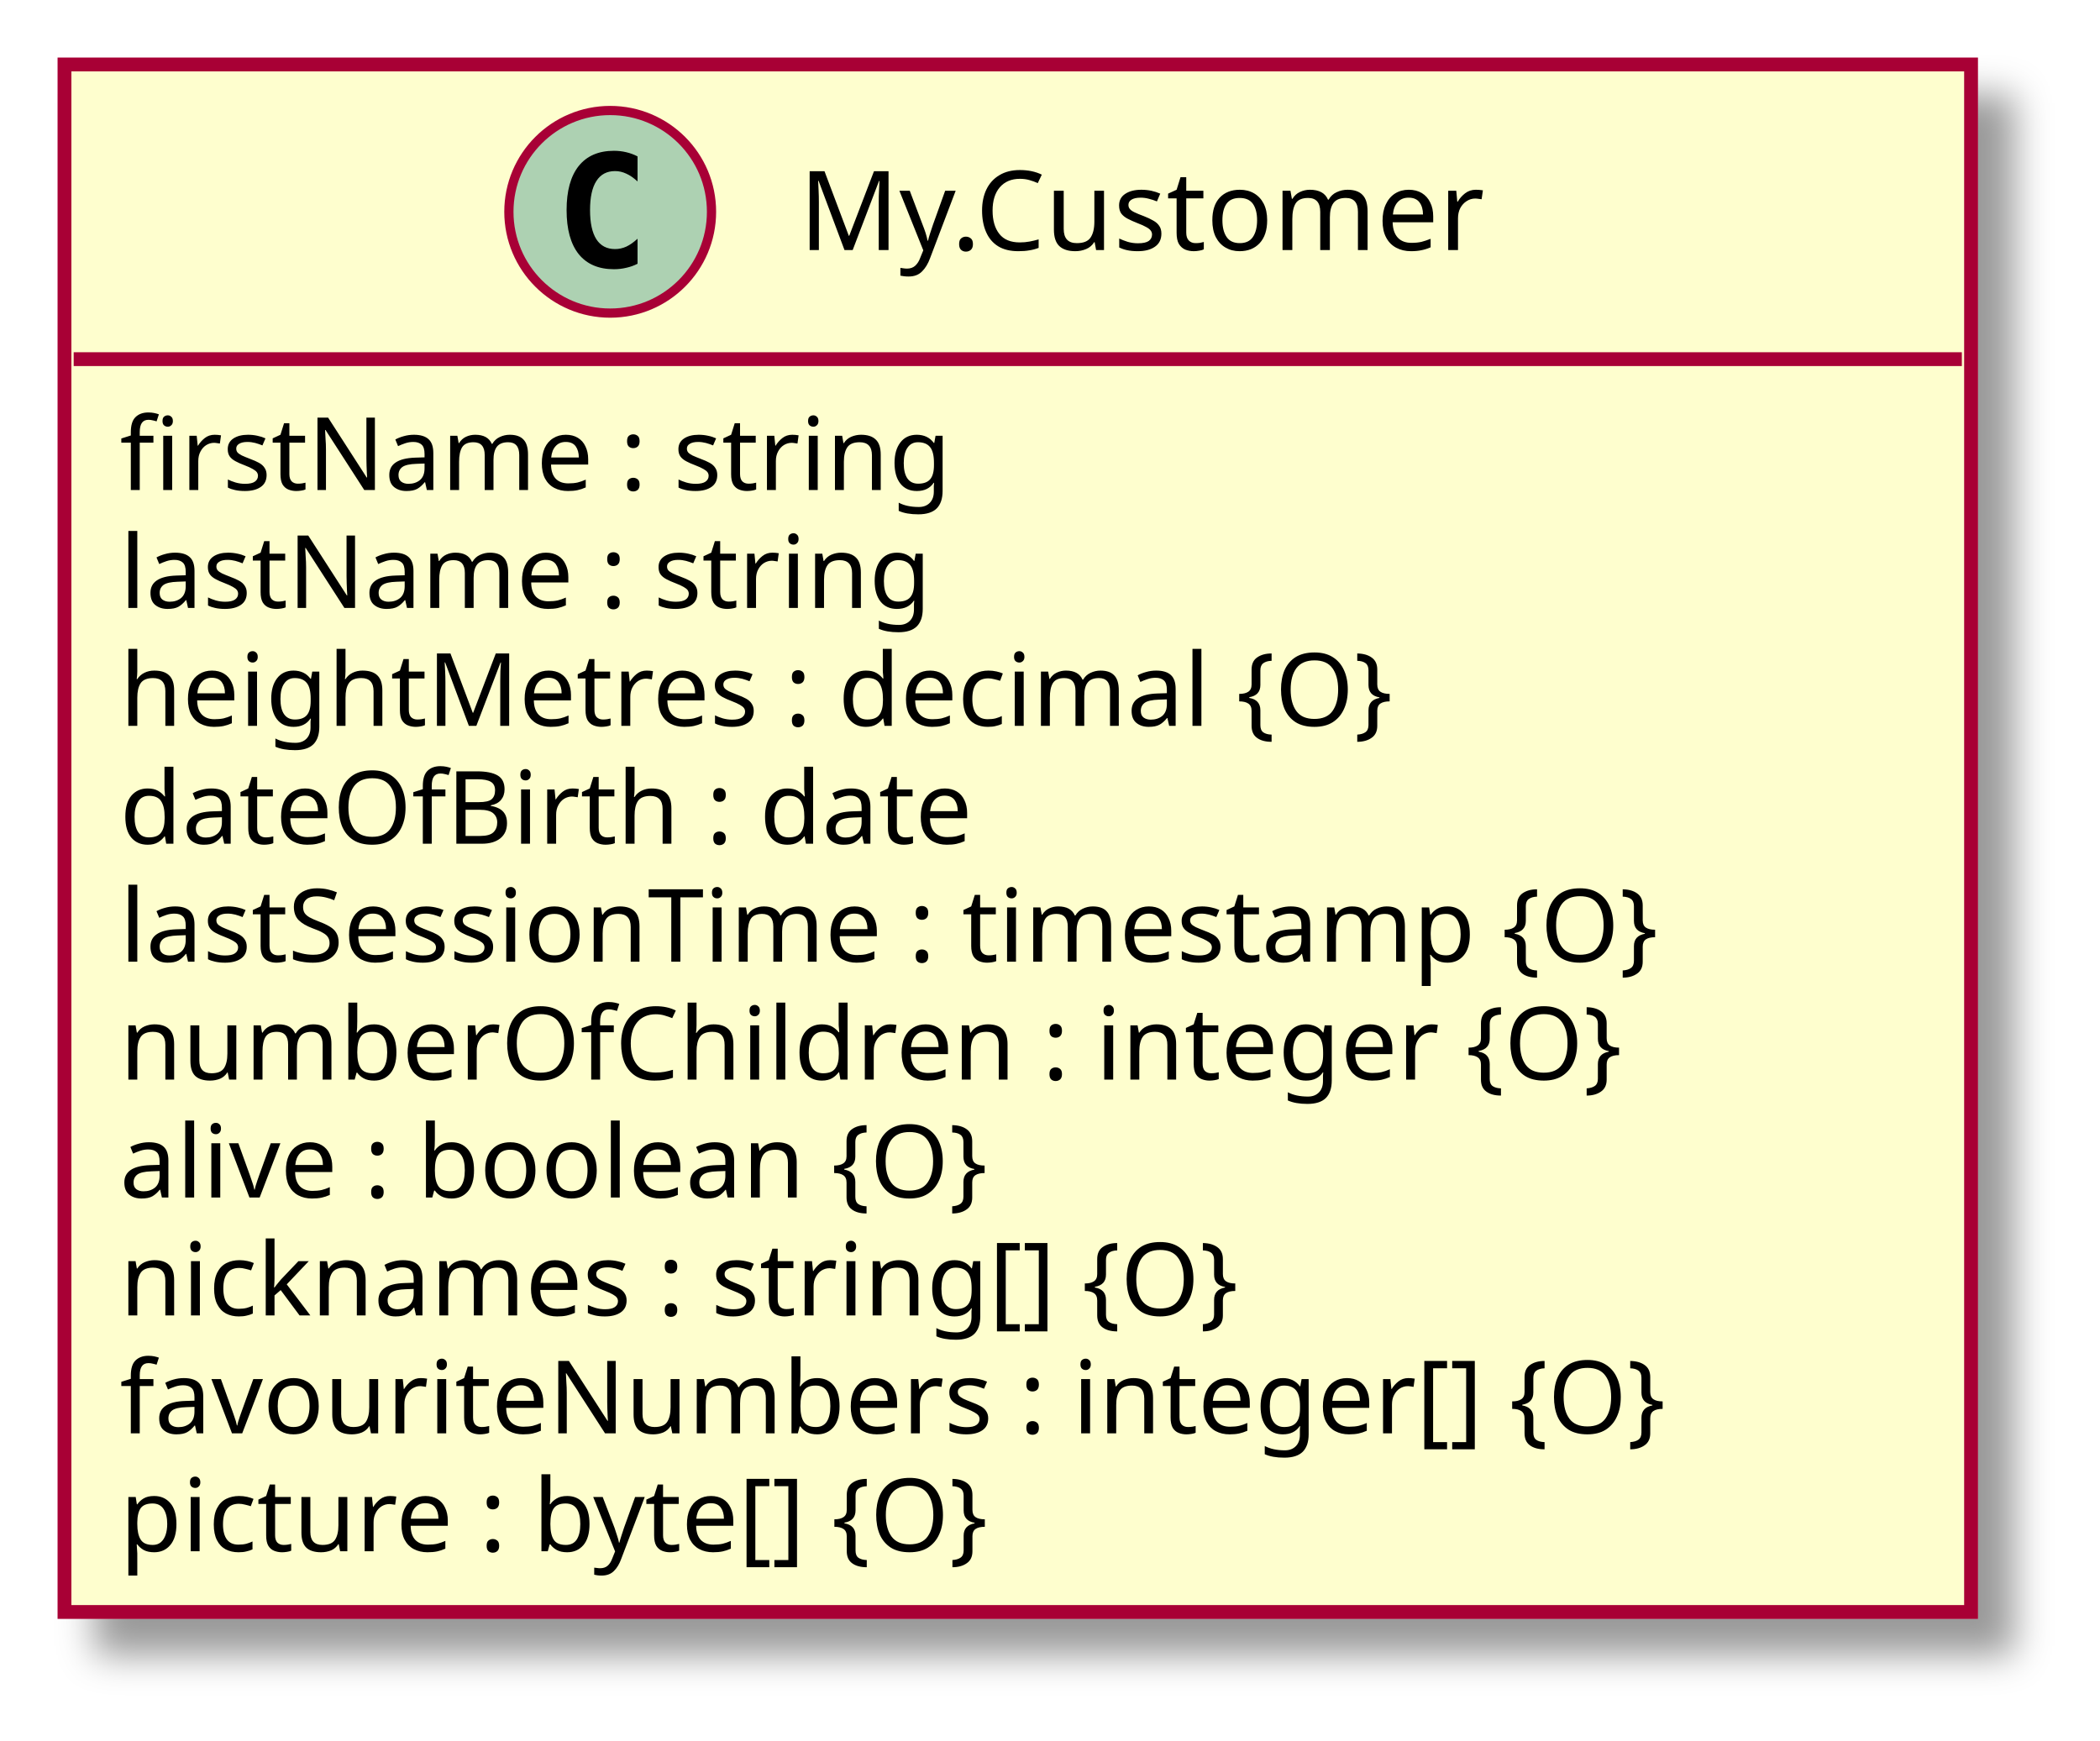
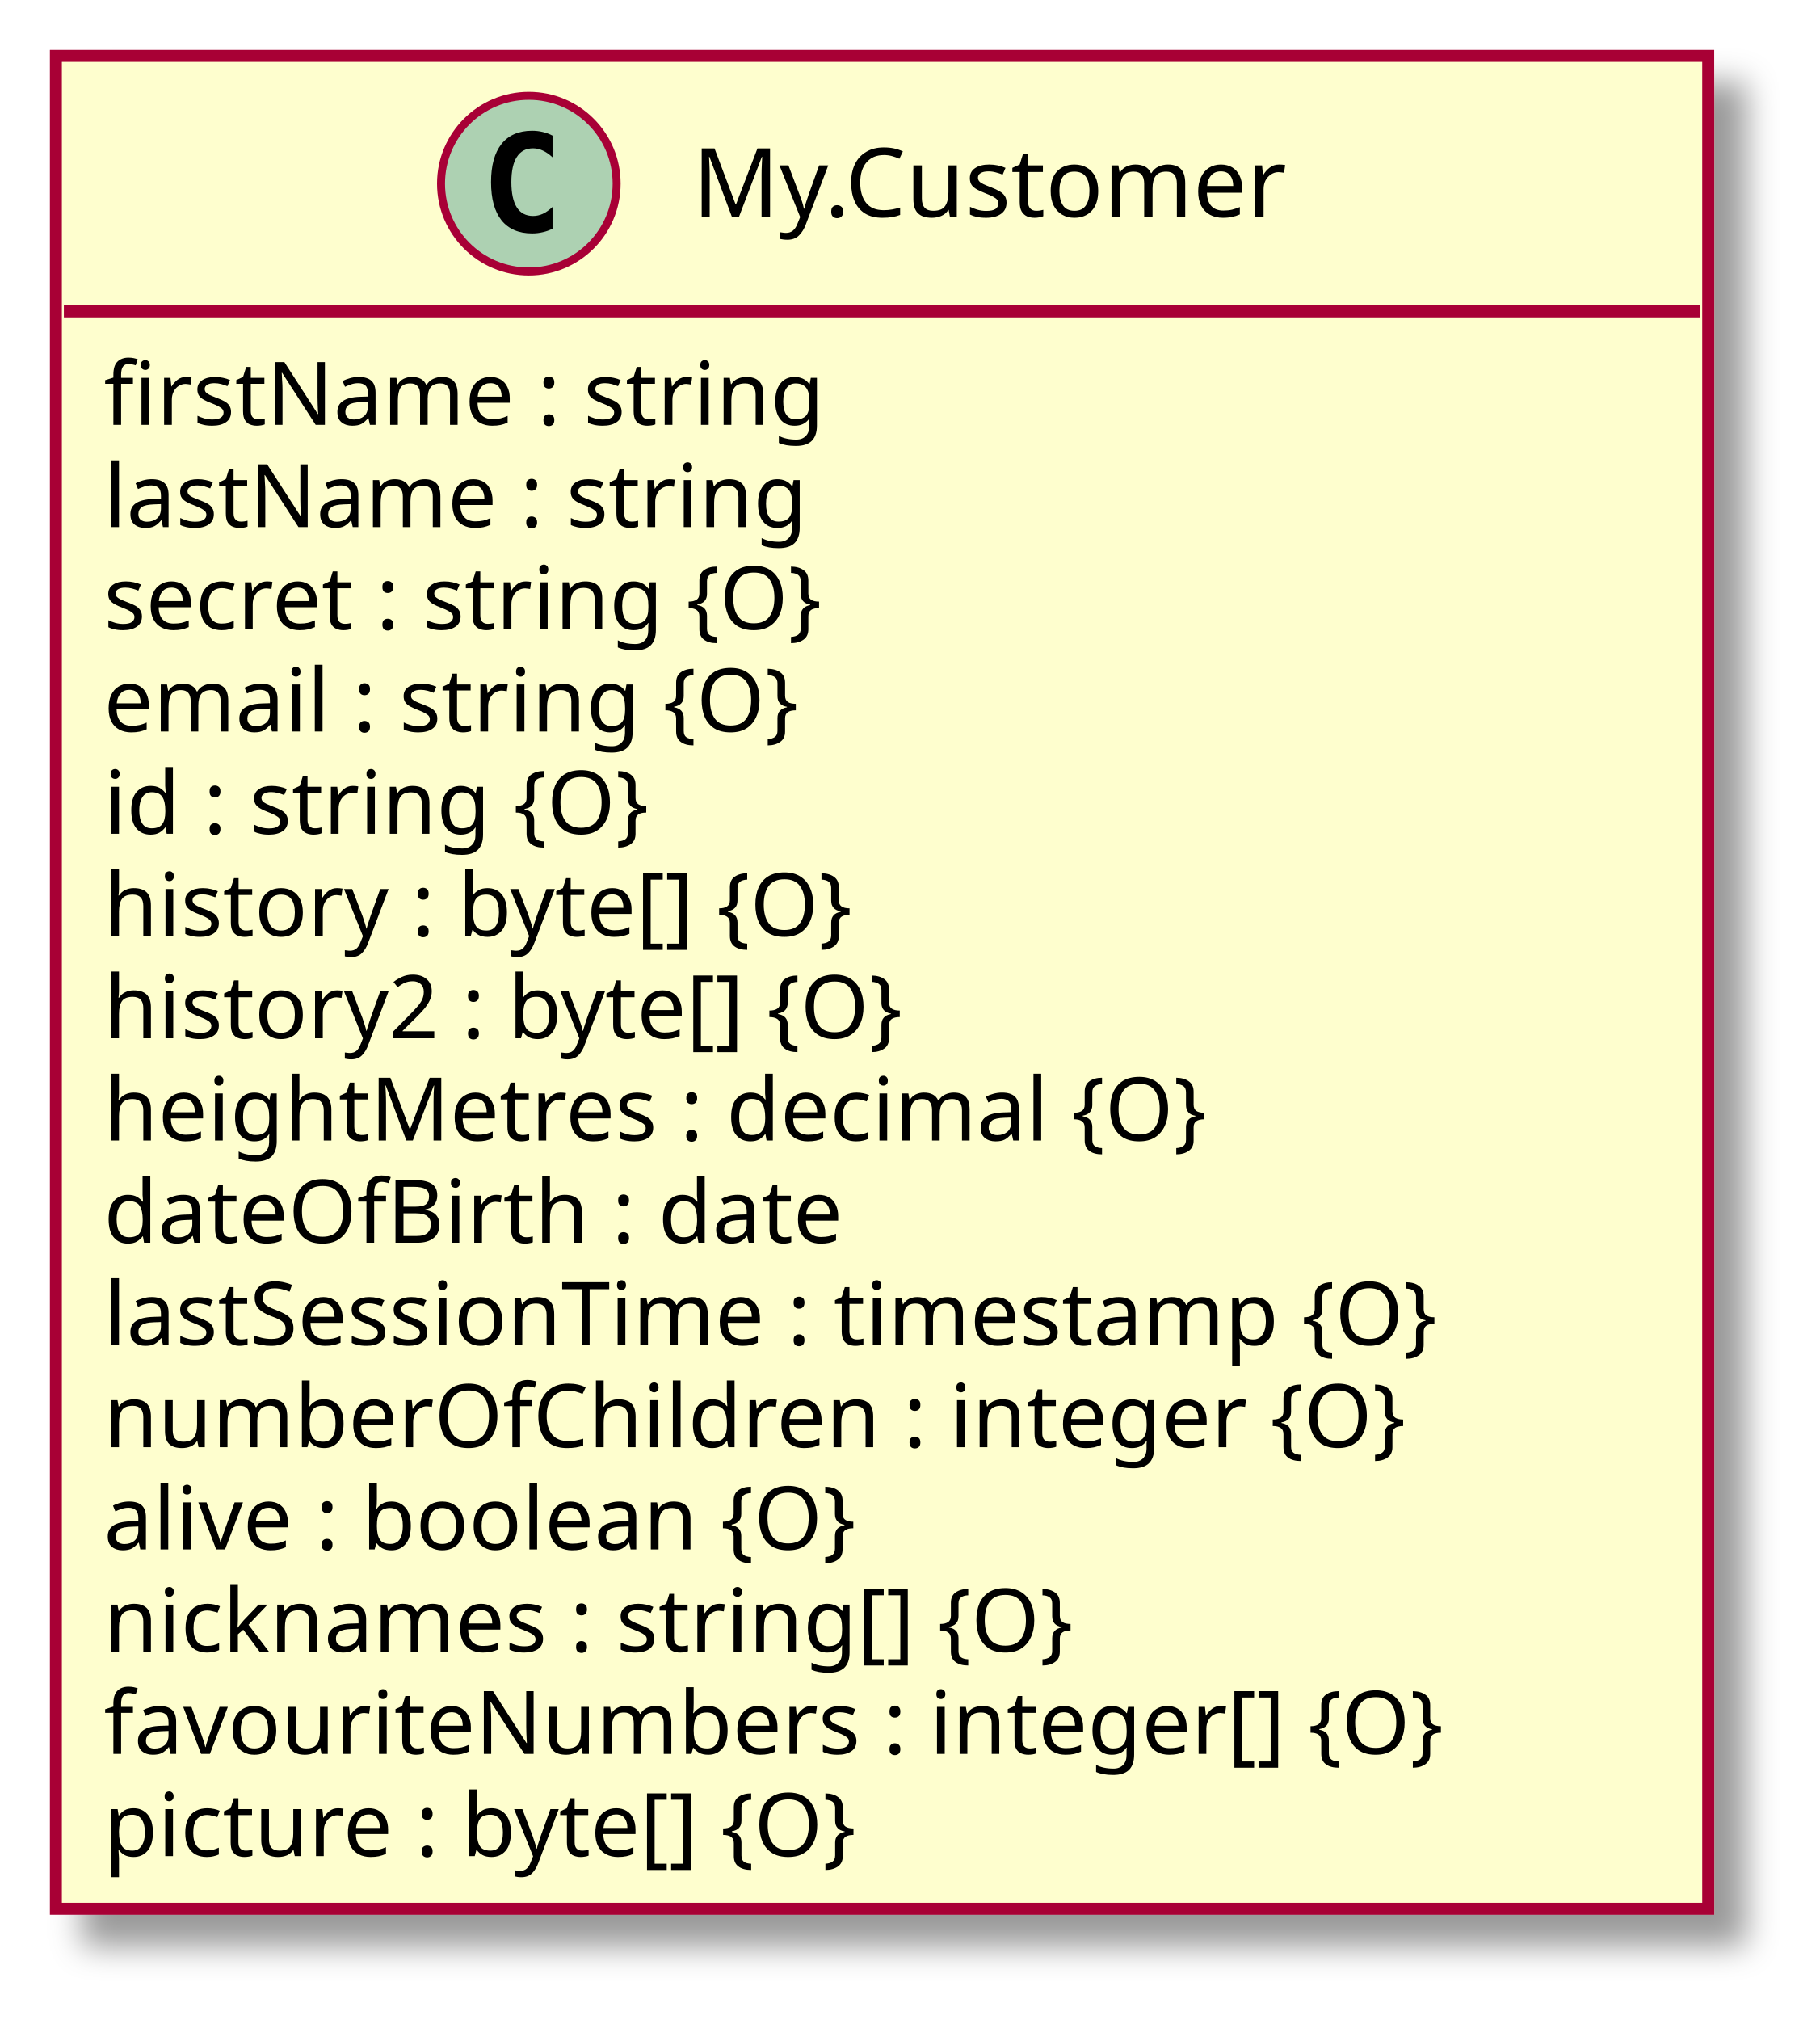
- <svg xmlns="http://www.w3.org/2000/svg" contentScriptType="application/ecmascript" contentStyleType="text/css" height="189px" preserveAspectRatio="none" style="width:228px;height:189px;" version="1.1" viewBox="0 0 228 189" width="228px" zoomAndPan="magnify">
+ <svg xmlns="http://www.w3.org/2000/svg" contentScriptType="application/ecmascript" contentStyleType="text/css" height="253px" preserveAspectRatio="none" style="width:228px;height:253px;" version="1.1" viewBox="0 0 228 253" width="228px" zoomAndPan="magnify">
  <defs>
-     <filter height="300%" id="f1x5h9b96f57bx" width="300%" x="-1" y="-1">
+     <filter height="300%" id="f1prqc1wmsrah3" width="300%" x="-1" y="-1">
      <feGaussianBlur result="blurOut" stdDeviation="2.0" />
      <feColorMatrix in="blurOut" result="blurOut2" type="matrix" values="0 0 0 0 0 0 0 0 0 0 0 0 0 0 0 0 0 0 .4 0" />
      <feOffset dx="4.0" dy="4.0" in="blurOut2" result="blurOut3" />
      <feBlend in="SourceGraphic" in2="blurOut3" mode="normal" />
    </filter>
  </defs>
  <g>
-     <rect codeLine="8" fill="#FEFECE" filter="url(#f1x5h9b96f57bx)" height="168.047" id="My.Customer" style="stroke:#A80036;stroke-width:1.5;" width="207" x="7" y="7" />
+     <rect codeLine="8" fill="#FEFECE" filter="url(#f1prqc1wmsrah3)" height="232.07" id="My.Customer" style="stroke:#A80036;stroke-width:1.5;" width="207" x="7" y="7" />
    <ellipse cx="66.25" cy="23" fill="#ADD1B2" rx="11" ry="11" style="stroke:#A80036;stroke-width:1.0;" />
    <path d="M69.219,28.641 Q68.641,28.938 68,29.078 Q67.359,29.234 66.656,29.234 Q64.156,29.234 62.828,27.594 Q61.516,25.938 61.516,22.812 Q61.516,19.688 62.828,18.031 Q64.156,16.375 66.656,16.375 Q67.359,16.375 68,16.531 Q68.656,16.688 69.219,16.984 L69.219,19.703 Q68.594,19.125 68,18.859 Q67.406,18.578 66.781,18.578 Q65.438,18.578 64.75,19.656 Q64.062,20.719 64.062,22.812 Q64.062,24.906 64.75,25.984 Q65.438,27.047 66.781,27.047 Q67.406,27.047 68,26.781 Q68.594,26.5 69.219,25.922 L69.219,28.641 Z " fill="#000000" />
    <text fill="#000000" font-family="sans-serif" font-size="12" lengthAdjust="spacing" textLength="80" x="86.75" y="27.154">My.Customer</text>
    <line style="stroke:#A80036;stroke-width:1.5;" x1="8" x2="213" y1="39" y2="39" />
    <text fill="#000000" font-family="sans-serif" font-size="11" lengthAdjust="spacing" textLength="101" x="13" y="53.21">firstName : string</text>
    <text fill="#000000" font-family="sans-serif" font-size="11" lengthAdjust="spacing" textLength="99" x="13" y="66.015">lastName : string</text>
-     <text fill="#000000" font-family="sans-serif" font-size="11" lengthAdjust="spacing" textLength="157" x="13" y="78.82">heightMetres : decimal {O}</text>
-     <text fill="#000000" font-family="sans-serif" font-size="11" lengthAdjust="spacing" textLength="102" x="13" y="91.624">dateOfBirth : date</text>
-     <text fill="#000000" font-family="sans-serif" font-size="11" lengthAdjust="spacing" textLength="195" x="13" y="104.429">lastSessionTime : timestamp {O}</text>
-     <text fill="#000000" font-family="sans-serif" font-size="11" lengthAdjust="spacing" textLength="183" x="13" y="117.234">numberOfChildren : integer {O}</text>
-     <text fill="#000000" font-family="sans-serif" font-size="11" lengthAdjust="spacing" textLength="110" x="13" y="130.039">alive : boolean {O}</text>
-     <text fill="#000000" font-family="sans-serif" font-size="11" lengthAdjust="spacing" textLength="141" x="13" y="142.843">nicknames : string[] {O}</text>
-     <text fill="#000000" font-family="sans-serif" font-size="11" lengthAdjust="spacing" textLength="189" x="13" y="155.648">favouriteNumbers : integer[] {O}</text>
-     <text fill="#000000" font-family="sans-serif" font-size="11" lengthAdjust="spacing" textLength="110" x="13" y="168.453">picture : byte[] {O}</text>
+     <text fill="#000000" font-family="sans-serif" font-size="11" lengthAdjust="spacing" textLength="108" x="13" y="78.82">secret : string {O}</text>
+     <text fill="#000000" font-family="sans-serif" font-size="11" lengthAdjust="spacing" textLength="103" x="13" y="91.624">email : string {O}</text>
+     <text fill="#000000" font-family="sans-serif" font-size="11" lengthAdjust="spacing" textLength="82" x="13" y="104.429">id : string {O}</text>
+     <text fill="#000000" font-family="sans-serif" font-size="11" lengthAdjust="spacing" textLength="110" x="13" y="117.234">history : byte[] {O}</text>
+     <text fill="#000000" font-family="sans-serif" font-size="11" lengthAdjust="spacing" textLength="117" x="13" y="130.039">history2 : byte[] {O}</text>
+     <text fill="#000000" font-family="sans-serif" font-size="11" lengthAdjust="spacing" textLength="157" x="13" y="142.843">heightMetres : decimal {O}</text>
+     <text fill="#000000" font-family="sans-serif" font-size="11" lengthAdjust="spacing" textLength="102" x="13" y="155.648">dateOfBirth : date</text>
+     <text fill="#000000" font-family="sans-serif" font-size="11" lengthAdjust="spacing" textLength="195" x="13" y="168.453">lastSessionTime : timestamp {O}</text>
+     <text fill="#000000" font-family="sans-serif" font-size="11" lengthAdjust="spacing" textLength="183" x="13" y="181.257">numberOfChildren : integer {O}</text>
+     <text fill="#000000" font-family="sans-serif" font-size="11" lengthAdjust="spacing" textLength="110" x="13" y="194.062">alive : boolean {O}</text>
+     <text fill="#000000" font-family="sans-serif" font-size="11" lengthAdjust="spacing" textLength="141" x="13" y="206.867">nicknames : string[] {O}</text>
+     <text fill="#000000" font-family="sans-serif" font-size="11" lengthAdjust="spacing" textLength="189" x="13" y="219.671">favouriteNumbers : integer[] {O}</text>
+     <text fill="#000000" font-family="sans-serif" font-size="11" lengthAdjust="spacing" textLength="110" x="13" y="232.476">picture : byte[] {O}</text>
  </g>
</svg>
